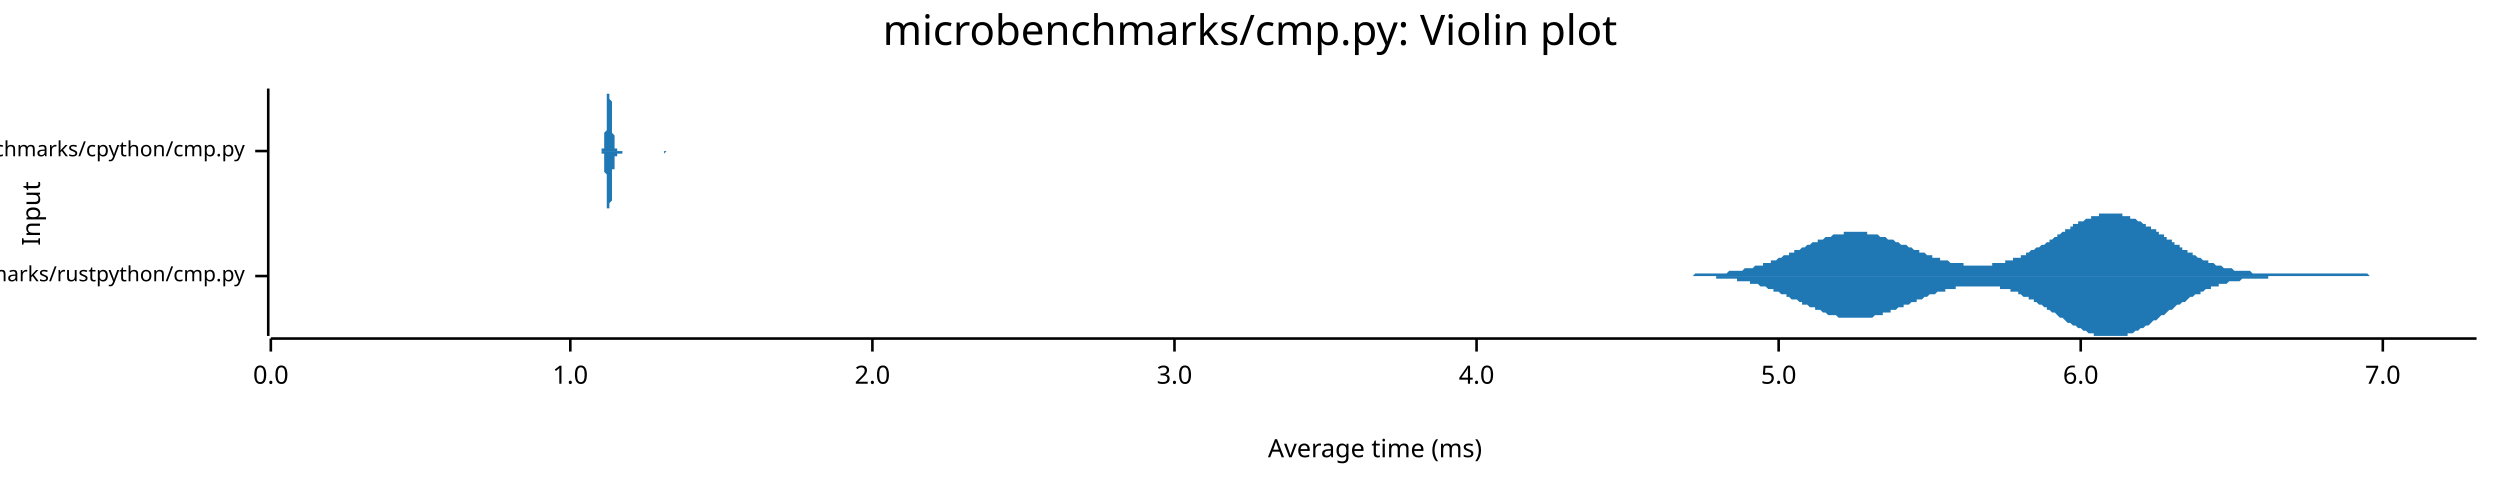
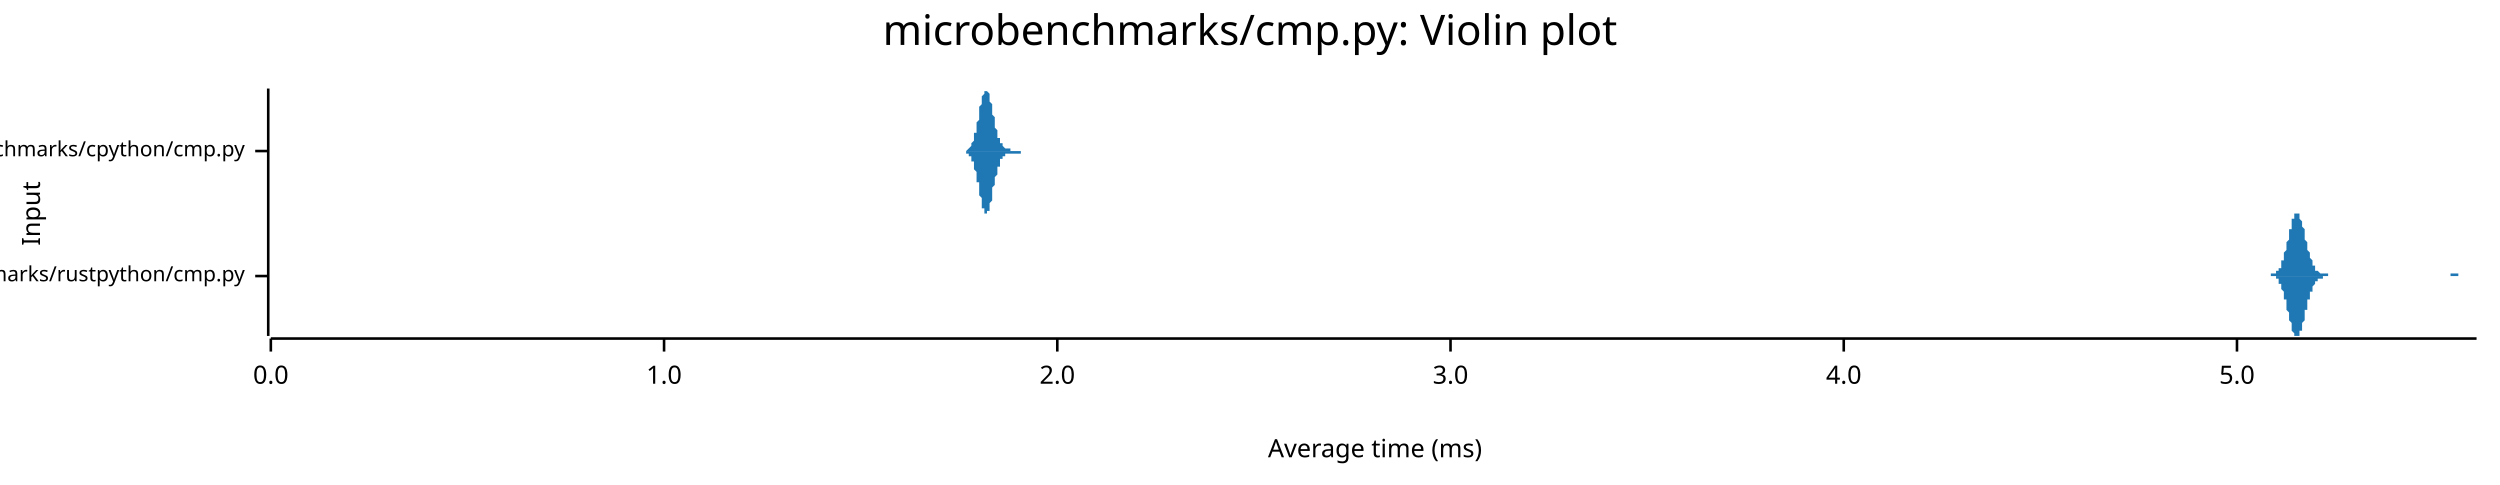
<svg xmlns="http://www.w3.org/2000/svg" width="960" height="186" viewBox="0 0 960 186">
  <text x="480" y="5" dy="0.76em" text-anchor="middle" font-family="sans-serif" font-size="16.129" opacity="1" fill="#000000">
microbenchmarks/cmp.py: Violin plot
</text>
  <text x="8" y="82" dy="0.76em" text-anchor="middle" font-family="sans-serif" font-size="9.677" opacity="1" fill="#000000" transform="rotate(270, 8, 82)">
Input
</text>
  <text x="528" y="178" dy="-0.5ex" text-anchor="middle" font-family="sans-serif" font-size="9.677" opacity="1" fill="#000000">
Average time (ms)
</text>
  <polyline fill="none" opacity="1" stroke="#000000" stroke-width="1" points="103,34 103,129 " />
  <text x="94" y="106" dy="0.5ex" text-anchor="end" font-family="sans-serif" font-size="8.065" opacity="1" fill="#000000">
microbenchmarks/rustpython/cmp.py
</text>
  <polyline fill="none" opacity="1" stroke="#000000" stroke-width="1" points="98,106 103,106 " />
  <text x="94" y="58" dy="0.5ex" text-anchor="end" font-family="sans-serif" font-size="8.065" opacity="1" fill="#000000">
microbenchmarks/cpython/cmp.py
</text>
  <polyline fill="none" opacity="1" stroke="#000000" stroke-width="1" points="98,58 103,58 " />
  <polyline fill="none" opacity="1" stroke="#000000" stroke-width="1" points="104,130 951,130 " />
  <text x="104" y="140" dy="0.76em" text-anchor="middle" font-family="sans-serif" font-size="9.677" opacity="1" fill="#000000">
0.0
</text>
  <polyline fill="none" opacity="1" stroke="#000000" stroke-width="1" points="104,130 104,135 " />
-   <text x="219" y="140" dy="0.76em" text-anchor="middle" font-family="sans-serif" font-size="9.677" opacity="1" fill="#000000">
+   <text x="255" y="140" dy="0.76em" text-anchor="middle" font-family="sans-serif" font-size="9.677" opacity="1" fill="#000000">
1.0
</text>
-   <polyline fill="none" opacity="1" stroke="#000000" stroke-width="1" points="219,130 219,135 " />
-   <text x="335" y="140" dy="0.76em" text-anchor="middle" font-family="sans-serif" font-size="9.677" opacity="1" fill="#000000">
+   <polyline fill="none" opacity="1" stroke="#000000" stroke-width="1" points="255,130 255,135 " />
+   <text x="406" y="140" dy="0.76em" text-anchor="middle" font-family="sans-serif" font-size="9.677" opacity="1" fill="#000000">
2.0
</text>
-   <polyline fill="none" opacity="1" stroke="#000000" stroke-width="1" points="335,130 335,135 " />
-   <text x="451" y="140" dy="0.76em" text-anchor="middle" font-family="sans-serif" font-size="9.677" opacity="1" fill="#000000">
+   <polyline fill="none" opacity="1" stroke="#000000" stroke-width="1" points="406,130 406,135 " />
+   <text x="557" y="140" dy="0.76em" text-anchor="middle" font-family="sans-serif" font-size="9.677" opacity="1" fill="#000000">
3.0
</text>
-   <polyline fill="none" opacity="1" stroke="#000000" stroke-width="1" points="451,130 451,135 " />
-   <text x="567" y="140" dy="0.76em" text-anchor="middle" font-family="sans-serif" font-size="9.677" opacity="1" fill="#000000">
+   <polyline fill="none" opacity="1" stroke="#000000" stroke-width="1" points="557,130 557,135 " />
+   <text x="708" y="140" dy="0.76em" text-anchor="middle" font-family="sans-serif" font-size="9.677" opacity="1" fill="#000000">
4.0
</text>
-   <polyline fill="none" opacity="1" stroke="#000000" stroke-width="1" points="567,130 567,135 " />
-   <text x="683" y="140" dy="0.76em" text-anchor="middle" font-family="sans-serif" font-size="9.677" opacity="1" fill="#000000">
+   <polyline fill="none" opacity="1" stroke="#000000" stroke-width="1" points="708,130 708,135 " />
+   <text x="859" y="140" dy="0.76em" text-anchor="middle" font-family="sans-serif" font-size="9.677" opacity="1" fill="#000000">
5.0
</text>
-   <polyline fill="none" opacity="1" stroke="#000000" stroke-width="1" points="683,130 683,135 " />
-   <text x="799" y="140" dy="0.76em" text-anchor="middle" font-family="sans-serif" font-size="9.677" opacity="1" fill="#000000">
- 6.0
- </text>
-   <polyline fill="none" opacity="1" stroke="#000000" stroke-width="1" points="799,130 799,135 " />
-   <text x="915" y="140" dy="0.76em" text-anchor="middle" font-family="sans-serif" font-size="9.677" opacity="1" fill="#000000">
- 7.0
- </text>
-   <polyline fill="none" opacity="1" stroke="#000000" stroke-width="1" points="915,130 915,135 " />
-   <polygon opacity="1" fill="#1F78B4" points="647,106 647,106 648,106 649,106 649,106 650,106 650,106 651,105 652,105 652,105 653,105 653,105 654,105 655,105 655,105 656,105 656,105 657,105 658,105 658,105 659,105 659,105 660,105 661,105 661,105 662,105 663,105 663,105 664,104 664,104 665,104 666,104 666,104 667,104 667,104 668,104 669,104 669,104 670,103 670,103 671,103 672,103 672,103 673,103 673,103 674,102 675,102 675,102 676,102 677,102 677,101 678,101 678,101 679,101 680,101 680,100 681,100 681,100 682,100 683,99 683,99 684,99 684,99 685,98 686,98 686,98 687,98 687,97 688,97 689,97 689,96 690,96 691,96 691,96 692,95 692,95 693,95 694,94 694,94 695,94 695,94 696,93 697,93 697,93 698,93 698,92 699,92 700,92 700,92 701,91 701,91 702,91 703,91 703,91 704,90 705,90 705,90 706,90 706,90 707,90 708,90 708,89 709,89 709,89 710,89 711,89 711,89 712,89 712,89 713,89 714,89 714,89 715,89 715,89 716,89 717,89 717,90 718,90 719,90 719,90 720,90 720,90 721,90 722,91 722,91 723,91 723,91 724,91 725,92 725,92 726,92 726,92 727,92 728,93 728,93 729,93 729,93 730,94 731,94 731,94 732,94 733,95 733,95 734,95 734,95 735,96 736,96 736,96 737,96 737,97 738,97 739,97 739,97 740,98 740,98 741,98 742,98 742,99 743,99 743,99 744,99 745,99 745,100 746,100 747,100 747,100 748,100 748,100 749,101 750,101 750,101 751,101 751,101 752,101 753,101 753,101 754,101 754,102 755,102 756,102 756,102 757,102 757,102 758,102 759,102 759,102 760,102 761,102 761,102 762,102 762,102 763,102 764,102 764,102 765,102 765,101 766,101 767,101 767,101 768,101 768,101 769,101 770,101 770,100 771,100 772,100 772,100 773,100 773,99 774,99 775,99 775,99 776,99 776,98 777,98 778,98 778,97 779,97 779,97 780,96 781,96 781,96 782,95 782,95 783,95 784,94 784,94 785,94 786,93 786,93 787,93 787,92 788,92 789,91 789,91 790,91 790,90 791,90 792,89 792,89 793,89 793,88 794,88 795,88 795,87 796,87 796,86 797,86 798,86 798,85 799,85 800,85 800,85 801,84 801,84 802,84 803,84 803,83 804,83 804,83 805,83 806,83 806,82 807,82 807,82 808,82 809,82 809,82 810,82 810,82 811,82 812,82 812,82 813,82 814,82 814,82 815,82 815,83 816,83 817,83 817,83 818,83 818,84 819,84 820,84 820,84 821,85 821,85 822,85 823,86 823,86 824,86 824,87 825,87 826,87 826,88 827,88 828,88 828,89 829,89 829,90 830,90 831,90 831,91 832,91 832,92 833,92 834,92 834,93 835,93 835,94 836,94 837,94 837,95 838,95 838,96 839,96 840,96 840,97 841,97 842,97 842,98 843,98 843,98 844,99 845,99 845,99 846,100 846,100 847,100 848,100 848,101 849,101 849,101 850,101 851,102 851,102 852,102 852,102 853,102 854,103 854,103 855,103 856,103 856,103 857,103 857,103 858,104 859,104 859,104 860,104 860,104 861,104 862,104 862,104 863,104 863,104 864,104 865,105 865,105 866,105 866,105 867,105 868,105 868,105 869,105 870,105 870,105 871,105 871,105 872,105 873,105 873,105 874,105 874,105 875,105 876,105 876,105 877,105 877,105 878,105 879,105 879,105 880,105 880,105 881,105 882,105 882,105 883,105 884,105 884,105 885,105 885,105 886,105 887,105 887,105 888,105 888,105 889,105 890,105 890,105 891,105 891,105 892,105 893,105 893,105 894,105 894,105 895,105 896,105 896,105 897,105 898,105 898,105 899,105 899,105 900,105 901,105 901,105 902,105 902,105 903,105 904,105 904,105 905,105 905,105 906,105 907,105 907,105 908,105 908,105 909,105 910,106 910,106 911,106 912,106 912,106 913,106 913,106 914,106 915,106 915,106 916,106 916,106 917,106 918,106 918,106 919,106 919,106 920,106 921,106 921,106 922,106 922,106 923,106 924,106 924,106 925,106 926,106 926,106 927,106 927,106 928,106 929,106 929,106 930,106 930,106 931,106 932,106 932,106 933,106 933,106 934,106 935,106 935,106 936,106 936,106 937,106 938,106 938,106 939,106 940,106 940,106 941,106 941,106 942,106 943,106 943,106 944,106 944,106 945,106 946,106 946,106 947,106 947,106 948,106 949,106 949,106 950,106 951,106 951,106 647,106 " />
-   <polygon opacity="1" fill="#1F78B4" points="647,106 647,106 648,106 649,106 649,106 650,106 650,106 651,106 652,106 652,106 653,106 653,106 654,106 655,106 655,106 656,106 656,106 657,106 658,106 658,106 659,106 659,107 660,107 661,107 661,107 662,107 663,107 663,107 664,107 664,107 665,107 666,107 666,107 667,107 667,108 668,108 669,108 669,108 670,108 670,108 671,108 672,108 672,109 673,109 673,109 674,109 675,109 675,109 676,110 677,110 677,110 678,110 678,110 679,111 680,111 680,111 681,111 681,112 682,112 683,112 683,112 684,113 684,113 685,113 686,113 686,114 687,114 687,114 688,115 689,115 689,115 690,115 691,116 691,116 692,116 692,117 693,117 694,117 694,117 695,118 695,118 696,118 697,118 697,119 698,119 698,119 699,119 700,120 700,120 701,120 701,120 702,121 703,121 703,121 704,121 705,121 705,121 706,122 706,122 707,122 708,122 708,122 709,122 709,122 710,122 711,122 711,122 712,122 712,122 713,122 714,122 714,122 715,122 715,122 716,122 717,122 717,122 718,122 719,122 719,122 720,121 720,121 721,121 722,121 722,121 723,121 723,120 724,120 725,120 725,120 726,120 726,119 727,119 728,119 728,119 729,118 729,118 730,118 731,118 731,117 732,117 733,117 733,117 734,116 734,116 735,116 736,116 736,115 737,115 737,115 738,115 739,114 739,114 740,114 740,114 741,113 742,113 742,113 743,113 743,113 744,112 745,112 745,112 746,112 747,112 747,111 748,111 748,111 749,111 750,111 750,111 751,111 751,110 752,110 753,110 753,110 754,110 754,110 755,110 756,110 756,110 757,110 757,110 758,110 759,110 759,110 760,110 761,110 761,110 762,110 762,110 763,110 764,110 764,110 765,110 765,110 766,110 767,110 767,110 768,110 768,111 769,111 770,111 770,111 771,111 772,111 772,112 773,112 773,112 774,112 775,112 775,113 776,113 776,113 777,114 778,114 778,114 779,114 779,115 780,115 781,115 781,116 782,116 782,116 783,117 784,117 784,117 785,118 786,118 786,119 787,119 787,119 788,120 789,120 789,120 790,121 790,121 791,122 792,122 792,122 793,123 793,123 794,124 795,124 795,124 796,125 796,125 797,125 798,126 798,126 799,126 800,127 800,127 801,127 801,127 802,128 803,128 803,128 804,128 804,129 805,129 806,129 806,129 807,129 807,129 808,129 809,129 809,129 810,129 810,129 811,129 812,129 812,129 813,129 814,129 814,129 815,129 815,129 816,129 817,129 817,128 818,128 818,128 819,128 820,127 820,127 821,127 821,127 822,126 823,126 823,126 824,125 824,125 825,125 826,124 826,124 827,123 828,123 828,123 829,122 829,122 830,121 831,121 831,121 832,120 832,120 833,119 834,119 834,119 835,118 835,118 836,117 837,117 837,117 838,116 838,116 839,116 840,115 840,115 841,114 842,114 842,114 843,113 843,113 844,113 845,113 845,112 846,112 846,112 847,111 848,111 848,111 849,111 849,110 850,110 851,110 851,110 852,110 852,109 853,109 854,109 854,109 855,109 856,108 856,108 857,108 857,108 858,108 859,108 859,108 860,108 860,108 861,107 862,107 862,107 863,107 863,107 864,107 865,107 865,107 866,107 866,107 867,107 868,107 868,107 869,107 870,107 870,107 871,107 871,106 872,106 873,106 873,106 874,106 874,106 875,106 876,106 876,106 877,106 877,106 878,106 879,106 879,106 880,106 880,106 881,106 882,106 882,106 883,106 884,106 884,106 885,106 885,106 886,106 887,106 887,106 888,106 888,106 889,106 890,106 890,106 891,106 891,106 892,106 893,106 893,106 894,106 894,106 895,106 896,106 896,106 897,106 898,106 898,106 899,106 899,106 900,106 901,106 901,106 902,106 902,106 903,106 904,106 904,106 905,106 905,106 906,106 907,106 907,106 908,106 908,106 909,106 910,106 910,106 911,106 912,106 912,106 913,106 913,106 914,106 915,106 915,106 916,106 916,106 917,106 918,106 918,106 919,106 919,106 920,106 921,106 921,106 922,106 922,106 923,106 924,106 924,106 925,106 926,106 926,106 927,106 927,106 928,106 929,106 929,106 930,106 930,106 931,106 932,106 932,106 933,106 933,106 934,106 935,106 935,106 936,106 936,106 937,106 938,106 938,106 939,106 940,106 940,106 941,106 941,106 942,106 943,106 943,106 944,106 944,106 945,106 946,106 946,106 947,106 947,106 948,106 949,106 949,106 950,106 951,106 951,106 647,106 " />
-   <polygon opacity="1" fill="#1F78B4" points="231,58 231,58 231,58 231,58 231,58 231,58 231,58 231,58 231,58 231,58 231,58 231,58 231,57 231,57 232,57 232,57 232,57 232,57 232,56 232,56 232,56 232,56 232,55 232,55 232,54 232,54 232,54 232,53 232,52 232,52 232,51 232,51 233,50 233,49 233,49 233,48 233,47 233,46 233,45 233,45 233,44 233,43 233,42 233,41 233,40 233,40 233,39 233,38 233,38 233,37 233,36 234,36 234,36 234,35 234,35 234,35 234,35 234,34 234,35 234,35 234,35 234,35 234,35 234,36 234,36 234,37 234,37 234,38 234,38 235,39 235,40 235,41 235,41 235,42 235,43 235,44 235,45 235,45 235,46 235,47 235,48 235,48 235,49 235,50 235,50 235,51 235,51 236,52 236,52 236,53 236,53 236,54 236,54 236,54 236,55 236,55 236,55 236,56 236,56 236,56 236,56 236,56 236,56 236,57 236,57 237,57 237,57 237,57 237,57 237,57 237,57 237,57 237,57 237,57 237,57 237,57 237,57 237,57 237,57 237,57 237,57 237,57 237,58 237,58 238,58 238,58 238,58 238,58 238,58 238,58 238,58 238,58 238,58 238,58 238,58 238,58 238,58 238,58 238,58 238,58 238,58 238,58 239,58 239,58 239,58 239,58 239,58 239,58 239,58 239,58 239,58 239,58 239,58 239,58 239,58 239,58 239,58 239,58 239,58 239,58 240,58 240,58 240,58 240,58 240,58 240,58 240,58 240,58 240,58 240,58 240,58 240,58 240,58 240,58 240,58 240,58 240,58 240,58 241,58 241,58 241,58 241,58 241,58 241,58 241,58 241,58 241,58 241,58 241,58 241,58 241,58 241,58 241,58 241,58 241,58 241,58 241,58 242,58 242,58 242,58 242,58 242,58 242,58 242,58 242,58 242,58 242,58 242,58 242,58 242,58 242,58 242,58 242,58 242,58 242,58 243,58 243,58 243,58 243,58 243,58 243,58 243,58 243,58 243,58 243,58 243,58 243,58 243,58 243,58 243,58 243,58 243,58 243,58 244,58 244,58 244,58 244,58 244,58 244,58 244,58 244,58 244,58 244,58 244,58 244,58 244,58 244,58 244,58 244,58 244,58 244,58 245,58 245,58 245,58 245,58 245,58 245,58 245,58 245,58 245,58 245,58 245,58 245,58 245,58 245,58 245,58 245,58 245,58 245,58 245,58 246,58 246,58 246,58 246,58 246,58 246,58 246,58 246,58 246,58 246,58 246,58 246,58 246,58 246,58 246,58 246,58 246,58 246,58 247,58 247,58 247,58 247,58 247,58 247,58 247,58 247,58 247,58 247,58 247,58 247,58 247,58 247,58 247,58 247,58 247,58 247,58 248,58 248,58 248,58 248,58 248,58 248,58 248,58 248,58 248,58 248,58 248,58 248,58 248,58 248,58 248,58 248,58 248,58 248,58 249,58 249,58 249,58 249,58 249,58 249,58 249,58 249,58 249,58 249,58 249,58 249,58 249,58 249,58 249,58 249,58 249,58 249,58 249,58 250,58 250,58 250,58 250,58 250,58 250,58 250,58 250,58 250,58 250,58 250,58 250,58 250,58 250,58 250,58 250,58 250,58 250,58 251,58 251,58 251,58 251,58 251,58 251,58 251,58 251,58 251,58 251,58 251,58 251,58 251,58 251,58 251,58 251,58 251,58 251,58 252,58 252,58 252,58 252,58 252,58 252,58 252,58 252,58 252,58 252,58 252,58 252,58 252,58 252,58 252,58 252,58 252,58 252,58 253,58 253,58 253,58 253,58 253,58 253,58 253,58 253,58 253,58 253,58 253,58 253,58 253,58 253,58 253,58 253,58 253,58 253,58 253,58 254,58 254,58 254,58 254,58 254,58 254,58 254,58 254,58 254,58 254,58 254,58 254,58 254,58 254,58 254,58 254,58 254,58 254,58 255,58 255,58 255,58 255,58 255,58 255,58 255,58 255,58 255,58 255,58 255,58 255,58 255,58 255,58 255,58 255,58 255,58 255,58 256,58 256,58 256,58 256,58 256,58 256,58 256,58 256,58 256,58 256,58 256,58 256,58 256,58 256,58 256,58 256,58 256,58 256,58 257,58 257,58 257,58 257,58 257,58 257,58 257,58 257,58 257,58 257,58 257,58 257,58 257,58 257,58 257,58 257,58 257,58 257,58 257,58 258,58 258,58 258,58 258,58 258,58 258,58 258,58 258,58 258,58 258,58 258,58 258,58 231,58 " />
-   <polygon opacity="1" fill="#1F78B4" points="231,58 231,58 231,58 231,58 231,58 231,59 231,59 231,59 231,59 231,59 231,59 231,59 231,59 231,59 232,59 232,59 232,60 232,60 232,60 232,60 232,61 232,61 232,61 232,62 232,62 232,62 232,63 232,63 232,64 232,65 232,65 232,66 233,67 233,67 233,68 233,69 233,70 233,70 233,71 233,72 233,73 233,74 233,74 233,75 233,76 233,77 233,78 233,78 233,79 233,79 233,80 234,80 234,81 234,81 234,82 234,82 234,82 234,82 234,82 234,82 234,82 234,81 234,81 234,81 234,80 234,80 234,79 234,79 234,78 235,77 235,77 235,76 235,75 235,74 235,74 235,73 235,72 235,71 235,70 235,70 235,69 235,68 235,68 235,67 235,66 235,66 235,65 236,65 236,64 236,64 236,63 236,63 236,62 236,62 236,62 236,61 236,61 236,61 236,61 236,61 236,60 236,60 236,60 236,60 236,60 237,60 237,60 237,60 237,59 237,59 237,59 237,59 237,59 237,59 237,59 237,59 237,59 237,59 237,59 237,59 237,59 237,59 237,59 237,59 238,59 238,59 238,59 238,59 238,59 238,59 238,59 238,59 238,59 238,59 238,59 238,59 238,59 238,59 238,59 238,59 238,59 238,59 239,59 239,58 239,58 239,58 239,58 239,58 239,58 239,58 239,58 239,58 239,58 239,58 239,58 239,58 239,58 239,58 239,58 239,58 240,58 240,58 240,58 240,58 240,58 240,58 240,58 240,58 240,58 240,58 240,58 240,58 240,58 240,58 240,58 240,58 240,58 240,58 241,58 241,58 241,58 241,58 241,58 241,58 241,58 241,58 241,58 241,58 241,58 241,58 241,58 241,58 241,58 241,58 241,58 241,58 241,58 242,58 242,58 242,58 242,58 242,58 242,58 242,58 242,58 242,58 242,58 242,58 242,58 242,58 242,58 242,58 242,58 242,58 242,58 243,58 243,58 243,58 243,58 243,58 243,58 243,58 243,58 243,58 243,58 243,58 243,58 243,58 243,58 243,58 243,58 243,58 243,58 244,58 244,58 244,58 244,58 244,58 244,58 244,58 244,58 244,58 244,58 244,58 244,58 244,58 244,58 244,58 244,58 244,58 244,58 245,58 245,58 245,58 245,58 245,58 245,58 245,58 245,58 245,58 245,58 245,58 245,58 245,58 245,58 245,58 245,58 245,58 245,58 245,58 246,58 246,58 246,58 246,58 246,58 246,58 246,58 246,58 246,58 246,58 246,58 246,58 246,58 246,58 246,58 246,58 246,58 246,58 247,58 247,58 247,58 247,58 247,58 247,58 247,58 247,58 247,58 247,58 247,58 247,58 247,58 247,58 247,58 247,58 247,58 247,58 248,58 248,58 248,58 248,58 248,58 248,58 248,58 248,58 248,58 248,58 248,58 248,58 248,58 248,58 248,58 248,58 248,58 248,58 249,58 249,58 249,58 249,58 249,58 249,58 249,58 249,58 249,58 249,58 249,58 249,58 249,58 249,58 249,58 249,58 249,58 249,58 249,58 250,58 250,58 250,58 250,58 250,58 250,58 250,58 250,58 250,58 250,58 250,58 250,58 250,58 250,58 250,58 250,58 250,58 250,58 251,58 251,58 251,58 251,58 251,58 251,58 251,58 251,58 251,58 251,58 251,58 251,58 251,58 251,58 251,58 251,58 251,58 251,58 252,58 252,58 252,58 252,58 252,58 252,58 252,58 252,58 252,58 252,58 252,58 252,58 252,58 252,58 252,58 252,58 252,58 252,58 253,58 253,58 253,58 253,58 253,58 253,58 253,58 253,58 253,58 253,58 253,58 253,58 253,58 253,58 253,58 253,58 253,58 253,58 253,58 254,58 254,58 254,58 254,58 254,58 254,58 254,58 254,58 254,58 254,58 254,58 254,58 254,58 254,58 254,58 254,58 254,58 254,58 255,58 255,58 255,58 255,58 255,58 255,58 255,58 255,58 255,58 255,58 255,58 255,59 255,59 255,59 255,59 255,59 255,59 255,59 256,58 256,58 256,58 256,58 256,58 256,58 256,58 256,58 256,58 256,58 256,58 256,58 256,58 256,58 256,58 256,58 256,58 256,58 257,58 257,58 257,58 257,58 257,58 257,58 257,58 257,58 257,58 257,58 257,58 257,58 257,58 257,58 257,58 257,58 257,58 257,58 257,58 258,58 258,58 258,58 258,58 258,58 258,58 258,58 258,58 258,58 258,58 258,58 258,58 231,58 " />
+   <polyline fill="none" opacity="1" stroke="#000000" stroke-width="1" points="859,130 859,135 " />
+   <polygon opacity="1" fill="#1F78B4" points="870,106 871,106 871,106 871,106 871,106 871,106 871,106 872,106 872,106 872,106 872,106 872,106 872,106 872,105 873,105 873,105 873,105 873,105 873,105 873,105 874,105 874,105 874,105 874,105 874,104 874,104 875,104 875,104 875,104 875,103 875,103 875,103 876,103 876,102 876,102 876,101 876,101 876,101 876,100 877,100 877,99 877,98 877,98 877,97 877,97 878,96 878,95 878,95 878,94 878,93 878,93 879,92 879,91 879,90 879,90 879,89 879,88 880,88 880,87 880,86 880,86 880,85 880,85 880,84 881,84 881,83 881,83 881,83 881,82 881,82 882,82 882,82 882,82 882,82 882,82 882,82 883,82 883,83 883,83 883,83 883,84 883,84 884,85 884,85 884,86 884,86 884,87 884,87 885,88 885,89 885,89 885,90 885,91 885,91 885,92 886,93 886,94 886,94 886,95 886,95 886,96 887,97 887,97 887,98 887,98 887,99 887,99 888,100 888,100 888,101 888,101 888,101 888,102 889,102 889,102 889,103 889,103 889,103 889,103 889,104 890,104 890,104 890,104 890,104 890,104 890,104 891,105 891,105 891,105 891,105 891,105 891,105 892,105 892,105 892,105 892,105 892,105 892,105 893,105 893,105 893,105 893,105 893,105 893,105 894,105 894,105 894,105 894,106 894,106 894,106 894,106 895,106 895,106 895,106 895,106 895,106 895,106 896,106 896,106 896,106 896,106 896,106 896,106 897,106 897,106 897,106 897,106 897,106 897,106 898,106 898,106 898,106 898,106 898,106 898,106 898,106 899,106 899,106 899,106 899,106 899,106 899,106 900,106 900,106 900,106 900,106 900,106 900,106 901,106 901,106 901,106 901,106 901,106 901,106 902,106 902,106 902,106 902,106 902,106 902,106 902,106 903,106 903,106 903,106 903,106 903,106 903,106 904,106 904,106 904,106 904,106 904,106 904,106 905,106 905,106 905,106 905,106 905,106 905,106 906,106 906,106 906,106 906,106 906,106 906,106 907,106 907,106 907,106 907,106 907,106 907,106 907,106 908,106 908,106 908,106 908,106 908,106 908,106 909,106 909,106 909,106 909,106 909,106 909,106 910,106 910,106 910,106 910,106 910,106 910,106 911,106 911,106 911,106 911,106 911,106 911,106 911,106 912,106 912,106 912,106 912,106 912,106 912,106 913,106 913,106 913,106 913,106 913,106 913,106 914,106 914,106 914,106 914,106 914,106 914,106 915,106 915,106 915,106 915,106 915,106 915,106 915,106 916,106 916,106 916,106 916,106 916,106 916,106 917,106 917,106 917,106 917,106 917,106 917,106 918,106 918,106 918,106 918,106 918,106 918,106 919,106 919,106 919,106 919,106 919,106 919,106 920,106 920,106 920,106 920,106 920,106 920,106 920,106 921,106 921,106 921,106 921,106 921,106 921,106 922,106 922,106 922,106 922,106 922,106 922,106 923,106 923,106 923,106 923,106 923,106 923,106 924,106 924,106 924,106 924,106 924,106 924,106 924,106 925,106 925,106 925,106 925,106 925,106 925,106 926,106 926,106 926,106 926,106 926,106 926,106 927,106 927,106 927,106 927,106 927,106 927,106 928,106 928,106 928,106 928,106 928,106 928,106 929,106 929,106 929,106 929,106 929,106 929,106 929,106 930,106 930,106 930,106 930,106 930,106 930,106 931,106 931,106 931,106 931,106 931,106 931,106 932,106 932,106 932,106 932,106 932,106 932,106 933,106 933,106 933,106 933,106 933,106 933,106 933,106 934,106 934,106 934,106 934,106 934,106 934,106 935,106 935,106 935,106 935,106 935,106 935,106 936,106 936,106 936,106 936,106 936,106 936,106 937,106 937,106 937,106 937,106 937,106 937,106 937,106 938,106 938,106 938,106 938,106 938,106 938,106 939,106 939,106 939,106 939,106 939,106 939,106 940,106 940,106 940,106 940,106 940,106 940,106 941,106 941,106 941,105 941,105 941,105 941,105 942,105 942,105 942,105 942,105 942,105 942,105 942,105 943,105 943,105 943,105 943,105 943,105 943,105 944,105 944,105 944,105 944,106 944,106 944,106 945,106 945,106 945,106 945,106 945,106 945,106 946,106 946,106 946,106 946,106 946,106 946,106 946,106 947,106 947,106 947,106 947,106 947,106 947,106 948,106 948,106 948,106 948,106 948,106 948,106 949,106 949,106 949,106 949,106 949,106 949,106 950,106 950,106 950,106 950,106 950,106 950,106 951,106 951,106 870,106 " />
+   <polygon opacity="1" fill="#1F78B4" points="870,106 871,106 871,106 871,106 871,106 871,106 871,106 872,106 872,106 872,106 872,106 872,106 872,106 872,106 873,106 873,106 873,106 873,106 873,106 873,106 874,106 874,107 874,107 874,107 874,107 874,107 875,107 875,108 875,108 875,108 875,108 875,109 876,109 876,109 876,110 876,110 876,110 876,111 876,111 877,112 877,112 877,113 877,114 877,114 877,115 878,115 878,116 878,117 878,118 878,118 878,119 879,120 879,120 879,121 879,122 879,123 879,123 880,124 880,125 880,125 880,126 880,126 880,127 880,127 881,128 881,128 881,129 881,129 881,129 881,129 882,129 882,129 882,129 882,129 882,129 882,129 883,129 883,129 883,128 883,128 883,128 883,127 884,127 884,126 884,126 884,125 884,125 884,124 885,123 885,123 885,122 885,121 885,121 885,120 885,119 886,119 886,118 886,117 886,117 886,116 886,115 887,115 887,114 887,114 887,113 887,113 887,112 888,112 888,111 888,111 888,110 888,110 888,110 889,109 889,109 889,109 889,109 889,108 889,108 889,108 890,108 890,108 890,107 890,107 890,107 890,107 891,107 891,107 891,107 891,107 891,107 891,107 892,107 892,106 892,106 892,106 892,106 892,106 893,106 893,106 893,106 893,106 893,106 893,106 894,106 894,106 894,106 894,106 894,106 894,106 894,106 895,106 895,106 895,106 895,106 895,106 895,106 896,106 896,106 896,106 896,106 896,106 896,106 897,106 897,106 897,106 897,106 897,106 897,106 898,106 898,106 898,106 898,106 898,106 898,106 898,106 899,106 899,106 899,106 899,106 899,106 899,106 900,106 900,106 900,106 900,106 900,106 900,106 901,106 901,106 901,106 901,106 901,106 901,106 902,106 902,106 902,106 902,106 902,106 902,106 902,106 903,106 903,106 903,106 903,106 903,106 903,106 904,106 904,106 904,106 904,106 904,106 904,106 905,106 905,106 905,106 905,106 905,106 905,106 906,106 906,106 906,106 906,106 906,106 906,106 907,106 907,106 907,106 907,106 907,106 907,106 907,106 908,106 908,106 908,106 908,106 908,106 908,106 909,106 909,106 909,106 909,106 909,106 909,106 910,106 910,106 910,106 910,106 910,106 910,106 911,106 911,106 911,106 911,106 911,106 911,106 911,106 912,106 912,106 912,106 912,106 912,106 912,106 913,106 913,106 913,106 913,106 913,106 913,106 914,106 914,106 914,106 914,106 914,106 914,106 915,106 915,106 915,106 915,106 915,106 915,106 915,106 916,106 916,106 916,106 916,106 916,106 916,106 917,106 917,106 917,106 917,106 917,106 917,106 918,106 918,106 918,106 918,106 918,106 918,106 919,106 919,106 919,106 919,106 919,106 919,106 920,106 920,106 920,106 920,106 920,106 920,106 920,106 921,106 921,106 921,106 921,106 921,106 921,106 922,106 922,106 922,106 922,106 922,106 922,106 923,106 923,106 923,106 923,106 923,106 923,106 924,106 924,106 924,106 924,106 924,106 924,106 924,106 925,106 925,106 925,106 925,106 925,106 925,106 926,106 926,106 926,106 926,106 926,106 926,106 927,106 927,106 927,106 927,106 927,106 927,106 928,106 928,106 928,106 928,106 928,106 928,106 929,106 929,106 929,106 929,106 929,106 929,106 929,106 930,106 930,106 930,106 930,106 930,106 930,106 931,106 931,106 931,106 931,106 931,106 931,106 932,106 932,106 932,106 932,106 932,106 932,106 933,106 933,106 933,106 933,106 933,106 933,106 933,106 934,106 934,106 934,106 934,106 934,106 934,106 935,106 935,106 935,106 935,106 935,106 935,106 936,106 936,106 936,106 936,106 936,106 936,106 937,106 937,106 937,106 937,106 937,106 937,106 937,106 938,106 938,106 938,106 938,106 938,106 938,106 939,106 939,106 939,106 939,106 939,106 939,106 940,106 940,106 940,106 940,106 940,106 940,106 941,106 941,106 941,106 941,106 941,106 941,106 942,106 942,106 942,106 942,106 942,106 942,106 942,106 943,106 943,106 943,106 943,106 943,106 943,106 944,106 944,106 944,106 944,106 944,106 944,106 945,106 945,106 945,106 945,106 945,106 945,106 946,106 946,106 946,106 946,106 946,106 946,106 946,106 947,106 947,106 947,106 947,106 947,106 947,106 948,106 948,106 948,106 948,106 948,106 948,106 949,106 949,106 949,106 949,106 949,106 949,106 950,106 950,106 950,106 950,106 950,106 950,106 951,106 951,106 870,106 " />
+   <polygon opacity="1" fill="#1F78B4" points="370,58 370,58 370,58 370,58 371,58 371,58 371,58 371,58 371,58 371,58 371,58 372,57 372,57 372,57 372,57 372,57 372,57 373,56 373,56 373,56 373,56 373,55 373,55 374,54 374,54 374,54 374,53 374,52 374,52 374,51 375,51 375,50 375,49 375,49 375,48 375,47 376,46 376,45 376,44 376,44 376,43 376,42 376,41 377,40 377,40 377,39 377,38 377,38 377,37 378,36 378,36 378,35 378,35 378,35 378,35 379,35 379,34 379,35 379,35 379,35 379,35 379,35 380,36 380,36 380,37 380,37 380,38 380,39 381,40 381,40 381,41 381,42 381,43 381,43 381,44 382,45 382,46 382,47 382,47 382,48 382,49 383,50 383,50 383,51 383,51 383,52 383,53 384,53 384,53 384,54 384,54 384,55 384,55 384,55 385,55 385,56 385,56 385,56 385,56 385,56 386,57 386,57 386,57 386,57 386,57 386,57 386,57 387,57 387,57 387,57 387,57 387,57 387,57 388,57 388,57 388,57 388,57 388,57 388,58 389,58 389,58 389,58 389,58 389,58 389,58 389,58 390,58 390,58 390,58 390,58 390,58 390,58 391,58 391,58 391,58 391,58 391,58 391,58 391,58 392,58 392,58 392,58 392,58 392,58 392,58 393,58 393,58 393,58 393,58 393,58 393,58 394,58 394,58 394,58 394,58 394,58 394,58 394,58 395,58 395,58 395,58 395,58 395,58 395,58 396,58 396,58 396,58 396,58 396,58 396,58 396,58 397,58 397,58 397,58 397,58 397,58 397,58 398,58 398,58 398,58 398,58 398,58 398,58 399,58 399,58 399,58 399,58 399,58 399,58 399,58 400,58 400,58 400,58 400,58 400,58 400,58 401,58 401,58 401,58 401,58 401,58 401,58 401,58 402,58 402,58 402,58 402,58 402,58 402,58 403,58 403,58 403,58 403,58 403,58 403,58 404,58 404,58 404,58 404,58 404,58 404,58 404,58 405,58 405,58 405,58 405,58 405,58 405,58 406,58 406,58 406,58 406,58 406,58 406,58 406,58 407,58 407,58 407,58 407,58 407,58 407,58 408,58 408,58 408,58 408,58 408,58 408,58 409,58 409,58 409,58 409,58 409,58 409,58 409,58 410,58 410,58 410,58 410,58 410,58 410,58 411,58 411,58 411,58 411,58 411,58 411,58 412,58 412,58 412,58 412,58 412,58 412,58 412,58 413,58 413,58 413,58 413,58 413,58 413,58 414,58 414,58 414,58 414,58 414,58 414,58 414,58 415,58 415,58 415,58 415,58 415,58 415,58 416,58 416,58 416,58 416,58 416,58 416,58 417,58 417,58 417,58 417,58 417,58 417,58 417,58 418,58 418,58 418,58 418,58 418,58 418,58 419,58 419,58 419,58 419,58 419,58 419,58 419,58 420,58 420,58 420,58 420,58 420,58 420,58 421,58 421,58 421,58 421,58 421,58 421,58 422,58 422,58 422,58 422,58 422,58 422,58 422,58 423,58 423,58 423,58 423,58 423,58 423,58 424,58 424,58 424,58 424,58 424,58 424,58 424,58 425,58 425,58 425,58 425,58 425,58 425,58 426,58 426,58 426,58 426,58 426,58 426,58 427,58 427,58 427,58 427,58 427,58 427,58 427,58 428,58 428,58 428,58 428,58 428,58 428,58 429,58 429,58 429,58 429,58 429,58 429,58 429,58 430,58 430,58 430,58 430,58 430,58 430,58 431,58 431,58 431,58 431,58 431,58 431,58 432,58 432,58 432,58 432,58 432,58 432,58 432,58 433,58 433,58 433,58 433,58 433,58 433,58 434,58 434,58 434,58 434,58 434,58 434,58 434,58 435,58 435,58 435,58 435,58 435,58 435,58 436,58 436,58 436,58 436,58 436,58 436,58 437,58 437,58 437,58 437,58 437,58 437,58 437,58 438,58 438,58 438,58 438,58 438,58 438,58 439,58 439,58 439,58 439,58 439,58 439,58 439,58 440,58 440,58 440,58 440,58 440,58 440,58 441,58 441,58 441,58 441,58 441,58 441,58 442,58 442,58 442,58 442,58 442,58 442,58 442,58 443,58 443,58 443,58 443,58 443,58 443,58 444,58 444,58 444,58 444,58 444,58 444,58 444,58 445,58 445,58 445,58 445,58 445,58 445,58 446,58 446,58 446,58 446,58 446,58 446,58 447,58 447,58 447,58 447,58 447,58 447,58 447,58 448,58 448,58 448,58 448,58 370,58 " />
+   <polygon opacity="1" fill="#1F78B4" points="370,58 370,58 370,58 370,58 371,58 371,59 371,59 371,59 371,59 371,59 371,59 372,59 372,59 372,59 372,59 372,60 372,60 373,60 373,60 373,61 373,61 373,61 373,62 374,62 374,62 374,63 374,63 374,64 374,65 374,65 375,66 375,67 375,67 375,68 375,69 375,70 376,70 376,71 376,72 376,73 376,74 376,75 376,75 377,76 377,77 377,78 377,78 377,79 377,80 378,80 378,81 378,81 378,81 378,82 378,82 379,82 379,82 379,82 379,82 379,82 379,81 379,81 380,81 380,80 380,80 380,79 380,78 380,78 381,77 381,76 381,75 381,75 381,74 381,73 381,72 382,71 382,71 382,70 382,69 382,68 382,68 383,67 383,66 383,66 383,65 383,65 383,64 384,64 384,63 384,63 384,62 384,62 384,62 384,61 385,61 385,61 385,61 385,60 385,60 385,60 386,60 386,60 386,60 386,60 386,60 386,59 386,59 387,59 387,59 387,59 387,59 387,59 387,59 388,59 388,59 388,59 388,59 388,59 388,59 389,59 389,59 389,59 389,59 389,59 389,59 389,59 390,59 390,59 390,59 390,59 390,59 390,59 391,59 391,59 391,59 391,59 391,59 391,59 391,59 392,59 392,58 392,58 392,58 392,58 392,58 393,58 393,58 393,58 393,58 393,58 393,58 394,58 394,58 394,58 394,58 394,58 394,58 394,58 395,58 395,58 395,58 395,58 395,58 395,58 396,58 396,58 396,58 396,58 396,58 396,58 396,58 397,58 397,58 397,58 397,58 397,58 397,58 398,58 398,58 398,58 398,58 398,58 398,58 399,58 399,58 399,58 399,58 399,58 399,58 399,58 400,58 400,58 400,58 400,58 400,58 400,58 401,58 401,58 401,58 401,58 401,58 401,58 401,58 402,58 402,58 402,58 402,58 402,58 402,58 403,58 403,58 403,58 403,58 403,58 403,58 404,58 404,58 404,58 404,58 404,58 404,58 404,58 405,58 405,58 405,58 405,58 405,58 405,58 406,58 406,58 406,58 406,58 406,58 406,58 406,58 407,58 407,58 407,58 407,58 407,58 407,58 408,58 408,58 408,58 408,58 408,58 408,58 409,58 409,58 409,58 409,58 409,58 409,58 409,58 410,58 410,58 410,58 410,58 410,58 410,58 411,58 411,58 411,58 411,58 411,58 411,58 412,58 412,58 412,58 412,58 412,58 412,58 412,58 413,58 413,58 413,58 413,58 413,58 413,58 414,58 414,58 414,58 414,58 414,58 414,58 414,58 415,58 415,58 415,58 415,58 415,58 415,58 416,58 416,58 416,58 416,58 416,58 416,58 417,58 417,58 417,58 417,58 417,58 417,58 417,58 418,58 418,58 418,58 418,58 418,58 418,58 419,58 419,58 419,58 419,58 419,58 419,58 419,58 420,58 420,58 420,58 420,58 420,58 420,58 421,58 421,58 421,58 421,58 421,58 421,58 422,58 422,58 422,58 422,58 422,58 422,58 422,58 423,58 423,58 423,58 423,58 423,58 423,58 424,58 424,58 424,58 424,58 424,58 424,58 424,58 425,58 425,58 425,58 425,58 425,58 425,58 426,58 426,58 426,58 426,58 426,58 426,58 427,58 427,58 427,58 427,58 427,58 427,58 427,58 428,58 428,58 428,58 428,58 428,58 428,58 429,58 429,58 429,58 429,58 429,58 429,58 429,58 430,58 430,58 430,58 430,58 430,58 430,58 431,58 431,58 431,58 431,58 431,58 431,58 432,58 432,58 432,58 432,58 432,58 432,58 432,58 433,58 433,58 433,58 433,58 433,58 433,58 434,58 434,58 434,58 434,58 434,58 434,58 434,58 435,58 435,58 435,58 435,58 435,58 435,58 436,58 436,58 436,58 436,58 436,58 436,58 437,58 437,58 437,58 437,58 437,58 437,58 437,58 438,58 438,58 438,58 438,58 438,58 438,58 439,58 439,58 439,58 439,58 439,58 439,58 439,58 440,58 440,59 440,59 440,59 440,58 440,58 441,58 441,58 441,58 441,58 441,58 441,58 442,58 442,58 442,58 442,58 442,58 442,58 442,58 443,58 443,58 443,58 443,58 443,58 443,58 444,58 444,58 444,58 444,58 444,58 444,58 444,58 445,58 445,58 445,58 445,58 445,58 445,58 446,58 446,58 446,58 446,58 446,58 446,58 447,58 447,58 447,58 447,58 447,58 447,58 447,58 448,58 448,58 448,58 448,58 370,58 " />
</svg>
